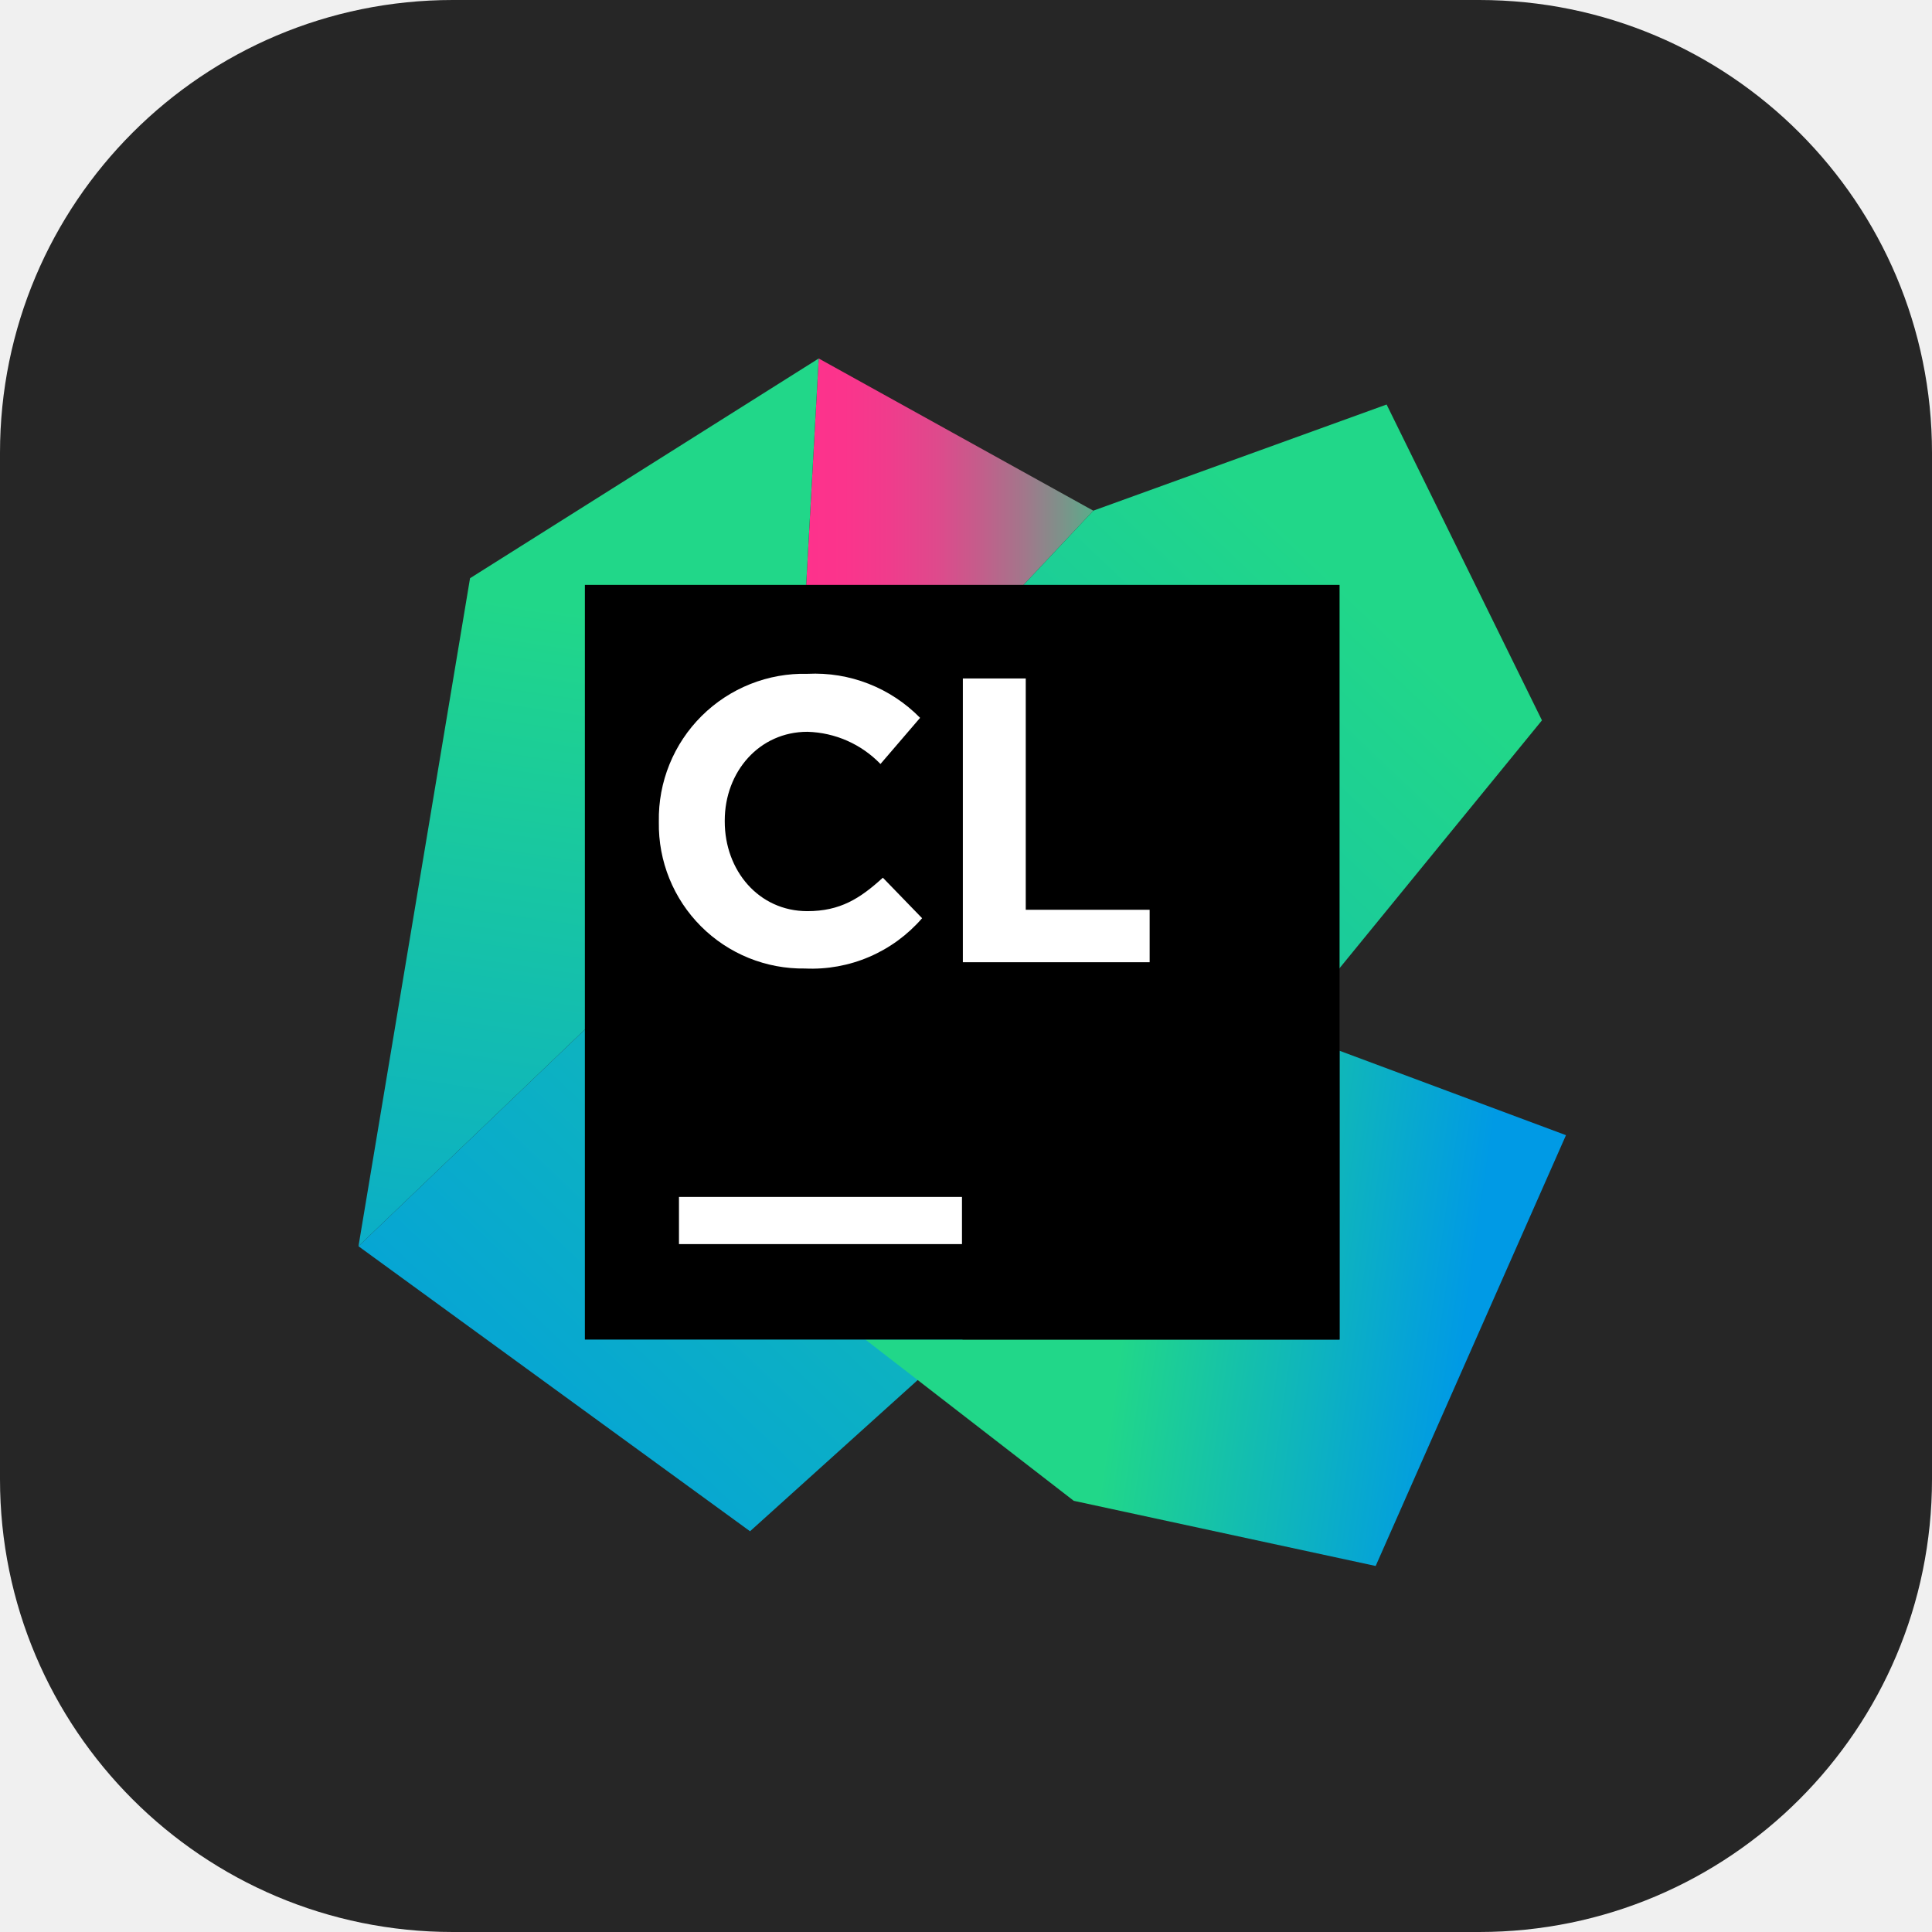
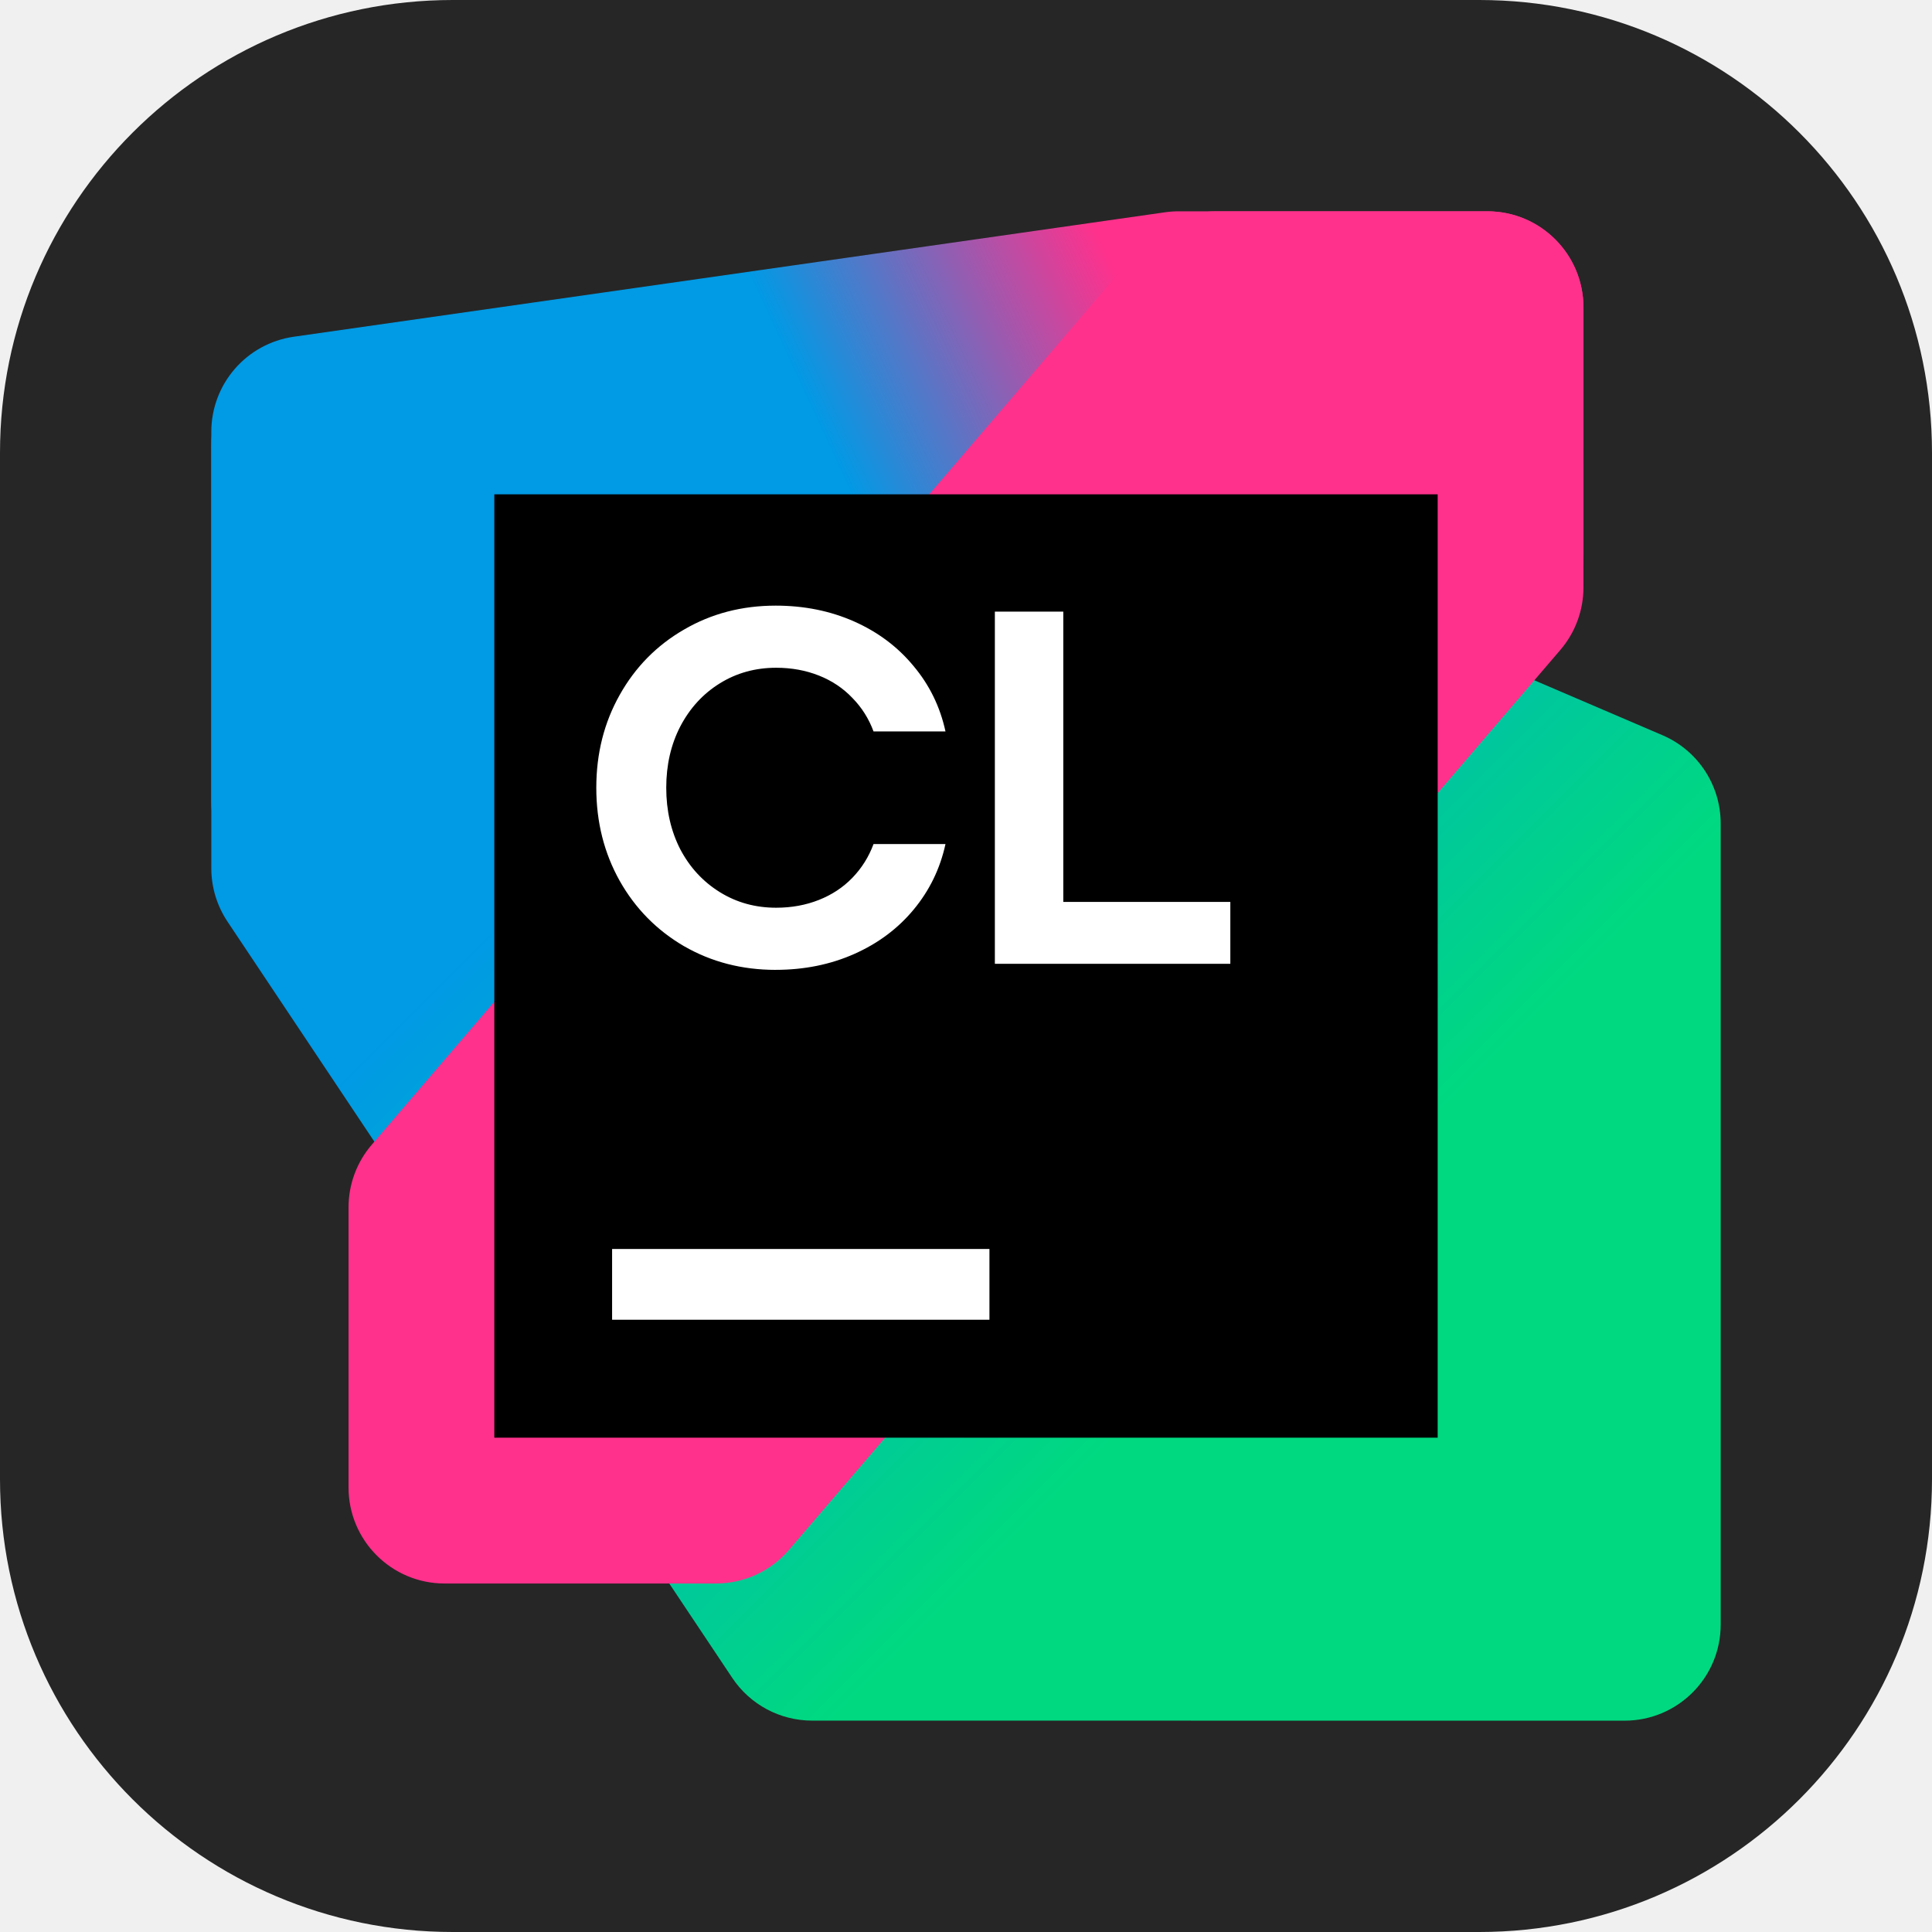
<svg xmlns="http://www.w3.org/2000/svg" width="256" height="256" viewBox="0 0 256 256" fill="none">
-   <g clip-path="url(#clip0_45_439)">
-     <path d="M196 0H60C26.863 0 0 26.863 0 60V196C0 229.137 26.863 256 60 256H196C229.137 256 256 229.137 256 196V60C256 26.863 229.137 0 196 0Z" fill="#262626" />
-     <path d="M105.017 110.067L108.483 47.5L144.867 67.667L105.017 110.067Z" fill="url(#paint0_linear_45_439)" />
-     <path d="M105.017 110.067L108.483 47.5L62.283 76.617L47.5 165.133L105.017 110.067Z" fill="url(#paint1_linear_45_439)" />
-     <path d="M204.317 95.45L183.733 53.6L144.867 67.667L105.017 110.067L47.5 165.133L99.383 202.9L164.6 144.083L204.317 95.45Z" fill="url(#paint2_linear_45_439)" />
-     <path d="M177.5 139.233V177.5H114.667L142.283 198.867L182.283 207.5L207.5 150.417L177.5 139.233Z" fill="url(#paint3_linear_45_439)" />
-     <path d="M77.5 77.5H177.5V177.5H77.5V77.5Z" fill="black" />
-     <path d="M89.967 158.6H127.467V164.85H89.967V158.6Z" fill="white" />
-     <path d="M127.583 89.9H135.917V120.55H152.334V127.5H127.583V89.9Z" fill="white" />
-     <path d="M87.3 108.95V108.85C87.254 106.255 87.734 103.678 88.711 101.273C89.687 98.869 91.14 96.687 92.983 94.859C94.825 93.031 97.018 91.594 99.43 90.636C101.841 89.678 104.422 89.218 107.017 89.283C109.772 89.148 112.524 89.597 115.092 90.603C117.66 91.608 119.986 93.147 121.917 95.117L116.667 101.233C114.124 98.596 110.646 97.064 106.983 96.967C100.617 96.967 96.033 102.25 96.033 108.733V108.85C96.033 115.333 100.517 120.733 106.983 120.733C111.317 120.733 113.95 119.067 116.983 116.3L122.183 121.667C120.27 123.879 117.879 125.629 115.192 126.784C112.504 127.939 109.589 128.469 106.667 128.333C104.112 128.372 101.575 127.896 99.207 126.936C96.838 125.975 94.688 124.548 92.881 122.74C91.075 120.933 89.65 118.78 88.692 116.411C87.733 114.043 87.26 111.505 87.3 108.95Z" fill="white" />
-   </g>
-   <defs>
-     <linearGradient id="paint0_linear_45_439" x1="105.017" y1="78.783" x2="150.85" y2="78.783" gradientUnits="userSpaceOnUse">
-       <stop stop-color="#FF318C" />
-       <stop offset="0.15" stop-color="#FB348C" />
-       <stop offset="0.28" stop-color="#F03C8C" />
-       <stop offset="0.42" stop-color="#DE4A8C" />
-       <stop offset="0.54" stop-color="#C45D8B" />
-       <stop offset="0.67" stop-color="#A2778B" />
-       <stop offset="0.79" stop-color="#79958A" />
-       <stop offset="0.91" stop-color="#49B98A" />
-       <stop offset="1" stop-color="#21D789" />
-     </linearGradient>
-     <linearGradient id="paint1_linear_45_439" x1="86.65" y1="67.8" x2="63.117" y2="225.7" gradientUnits="userSpaceOnUse">
-       <stop offset="0.09" stop-color="#21D789" />
-       <stop offset="0.9" stop-color="#009AE5" />
-     </linearGradient>
-     <linearGradient id="paint2_linear_45_439" x1="193.417" y1="62.333" x2="32.45" y2="232.333" gradientUnits="userSpaceOnUse">
-       <stop offset="0.09" stop-color="#21D789" />
-       <stop offset="0.9" stop-color="#009AE5" />
-     </linearGradient>
-     <linearGradient id="paint3_linear_45_439" x1="144.733" y1="168.367" x2="199.783" y2="176.2" gradientUnits="userSpaceOnUse">
-       <stop offset="0.09" stop-color="#21D789" />
-       <stop offset="0.9" stop-color="#009AE5" />
-     </linearGradient>
-     <clipPath id="clip0_45_439">
-       <rect width="256" height="256" fill="white" />
-     </clipPath>
-   </defs>
+   <rect width="256" height="256" rx="60" fill="#262626" />
+   <svg x="28" y="28" width="200" height="200" viewBox="0 0 64 64" fill="#FFFFFF" preserveAspectRatio="xMidYMid meet">
+     <defs>
+       <linearGradient id="clion_a" x1="3.981" x2="62.687" y1="4.22" y2="62.925" gradientUnits="userSpaceOnUse">
+         <stop offset=".29" stop-color="#009AE5" />
+         <stop offset=".7" stop-color="#00D980" />
+       </linearGradient>
+       <linearGradient id="clion_b" x1="56.379" x2="2.753" y1="-.717" y2="24.145" gradientUnits="userSpaceOnUse">
+         <stop offset=".3" stop-color="#FF318C" />
+         <stop offset=".54" stop-color="#009AE5" />
+       </linearGradient>
+     </defs>
+     <path fill="url(#clion_a)" d="M64 59.925V25.957c0-1.629-.971-3.102-2.468-3.743L24.041 6.146c-.507-.217-1.053-.329-1.605-.329H4.073C1.823 5.816 0 7.64 0 9.889V27.855c0 .805.239 1.591.685 2.261L22.089 62.185c.755 1.132 2.026 1.812 3.387 1.812l34.451.002c2.249 0 4.073-1.823 4.073-4.073Z" />
+     <path fill="url(#clion_b)" d="M58.182 14.519V4.073C58.182 1.823 56.358 0 54.109 0H41.016c-.193 0-.385.014-.576.041L3.497 5.318C1.49 5.605 0 7.323 0 9.35V25.023c0 2.25 1.824 4.073 4.074 4.073l18.539-.005c.438 0 .872-.07 1.287-.209l31.498-10.499c1.663-.554 2.785-2.111 2.785-3.864v.001Z" />
+     <path fill="#FF318C" d="m58.181 15.948-.002-11.875C58.18 1.823 56.356 0 54.107 0H42.6c-1.189 0-2.318.52-3.092 1.422L6.799 39.583c-.632.738-.98 1.679-.98 2.651v11.876c0 2.249 1.823 4.073 4.073 4.073H21.399c1.189 0 2.319-.52 3.092-1.422L57.201 18.599c.633-.738.98-1.679.98-2.651Z" />
+     <path fill="#000" d="M52 12H12v40h40V12Z" />
+     <path fill="#fff" d="M20.047 31.161c1.159.668 2.454 1.003 3.883 1.003v-.001c1.209 0 2.318-.224 3.328-.672 1.01-.448 1.849-1.073 2.517-1.877.675-.811 1.127-1.739 1.355-2.784h-3.051c-.2.54-.498 1.017-.896 1.429-.392.406-.864.719-1.419.939-.554.22-1.159.331-1.813.331-.882 0-1.678-.22-2.389-.661-.711-.441-1.27-1.045-1.675-1.813-.398-.774-.597-1.646-.597-2.613 0-.967.199-1.835.597-2.603.406-.775.964-1.383 1.675-1.824.711-.441 1.508-.661 2.389-.661.654 0 1.258.111 1.813.331.555.22 1.027.537 1.419.949.398.406.697.879.896 1.419h3.051c-.228-1.045-.679-1.969-1.355-2.773-.669-.811-1.508-1.44-2.517-1.888-1.01-.448-2.119-.672-3.328-.672-1.43 0-2.724.337-3.883 1.013-1.159.668-2.07 1.593-2.731 2.773-.661 1.173-.992 2.485-.992 3.936 0 1.451.331 2.767.992 3.947.662 1.173 1.572 2.097 2.731 2.773Z" />
+     <path fill="#fff" d="M36.125 29.283V16.974h-2.901v14.933h9.984v-2.624h-7.083Z" />
+     <path fill="#fff" d="M16.994 43.999h16v3h-16v-3Z" />
+   </svg>
</svg>
